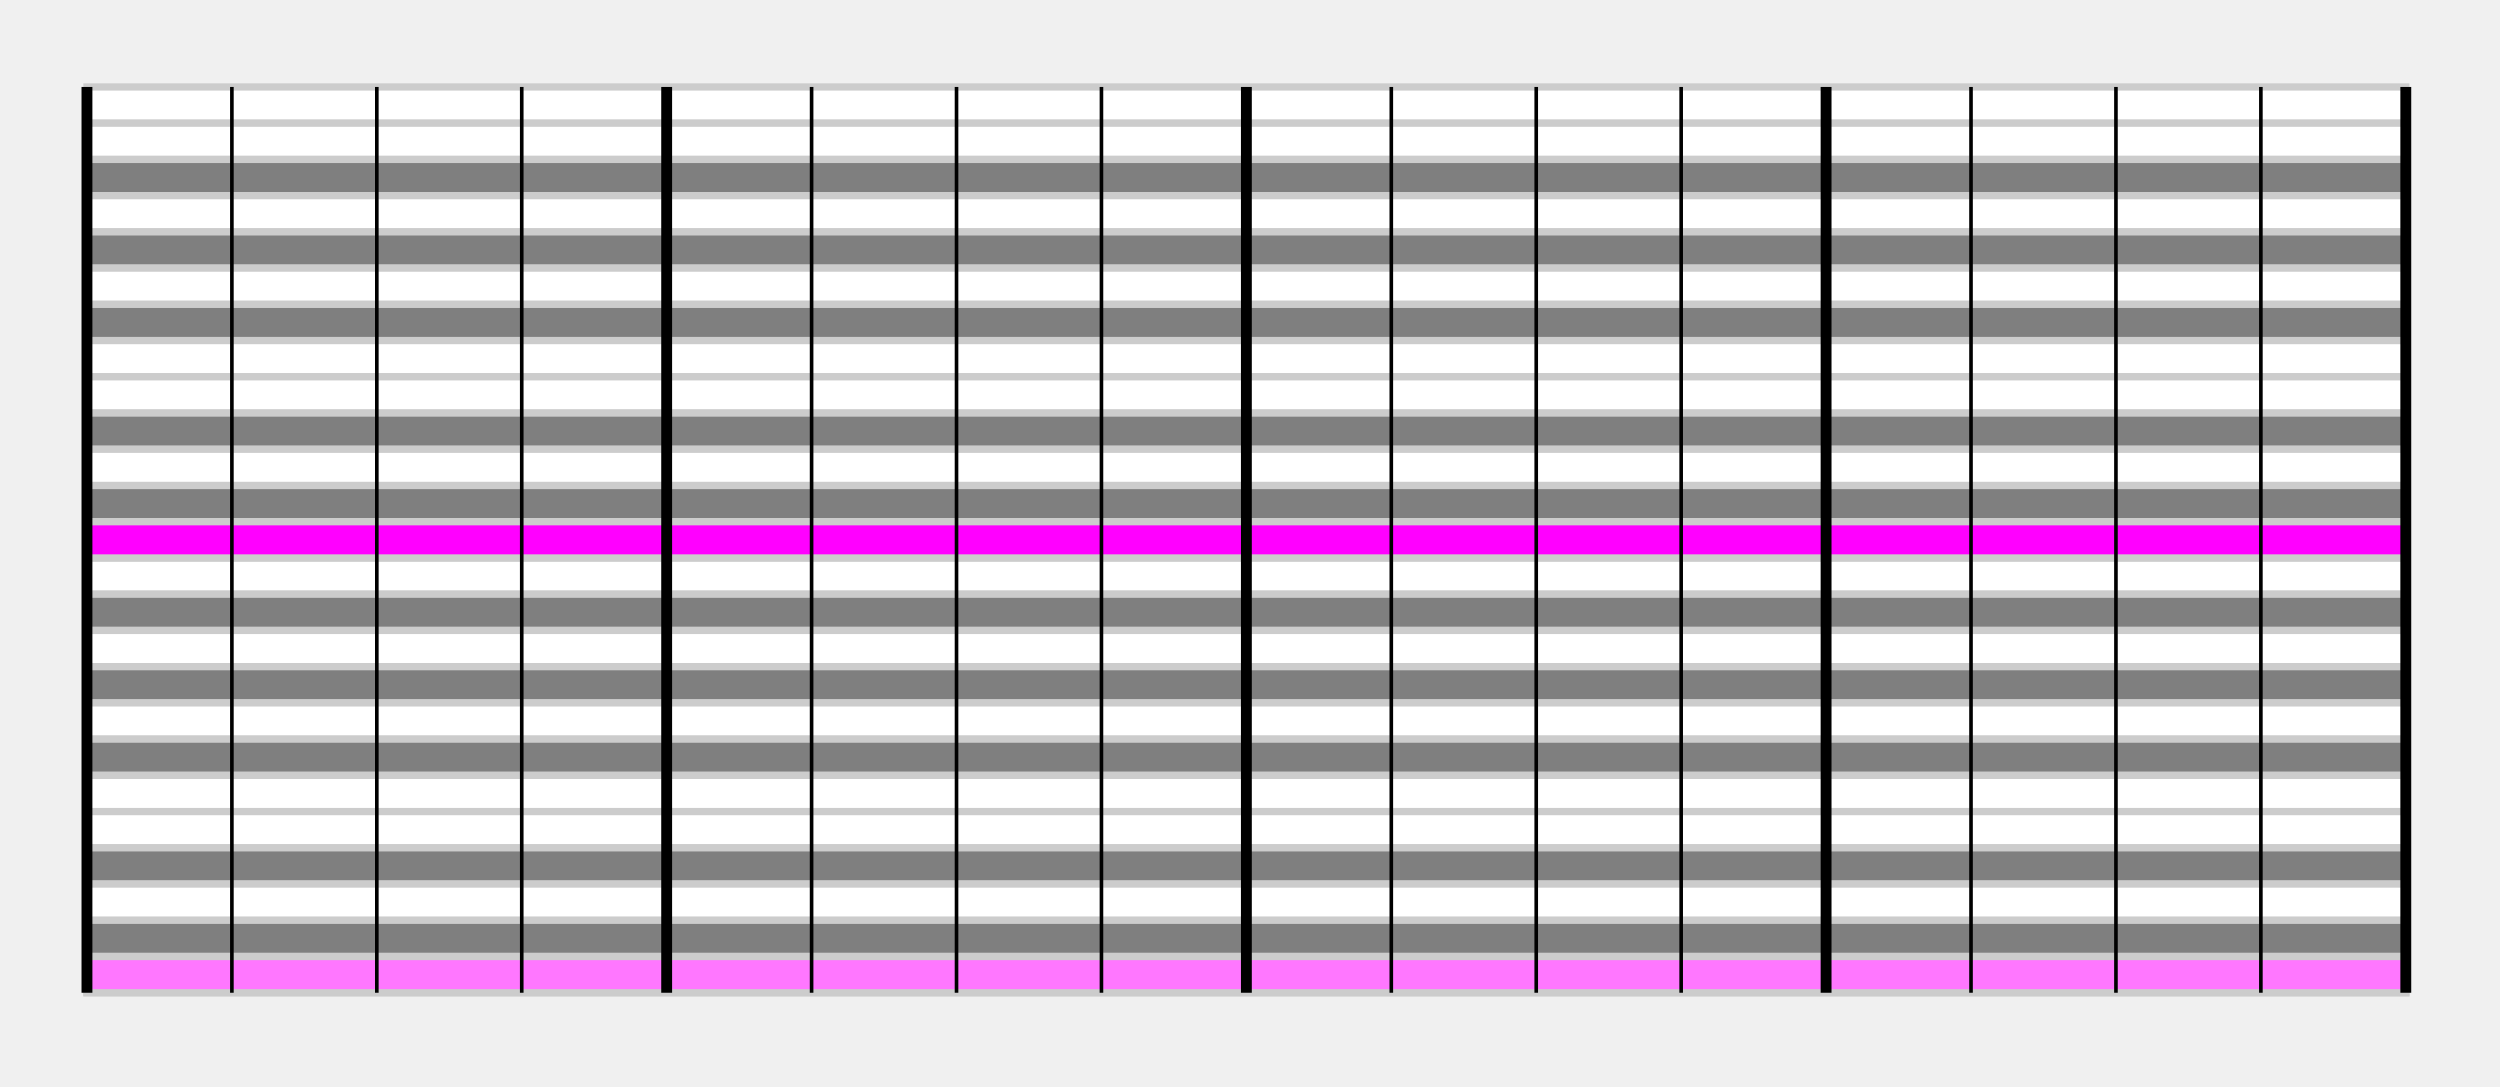
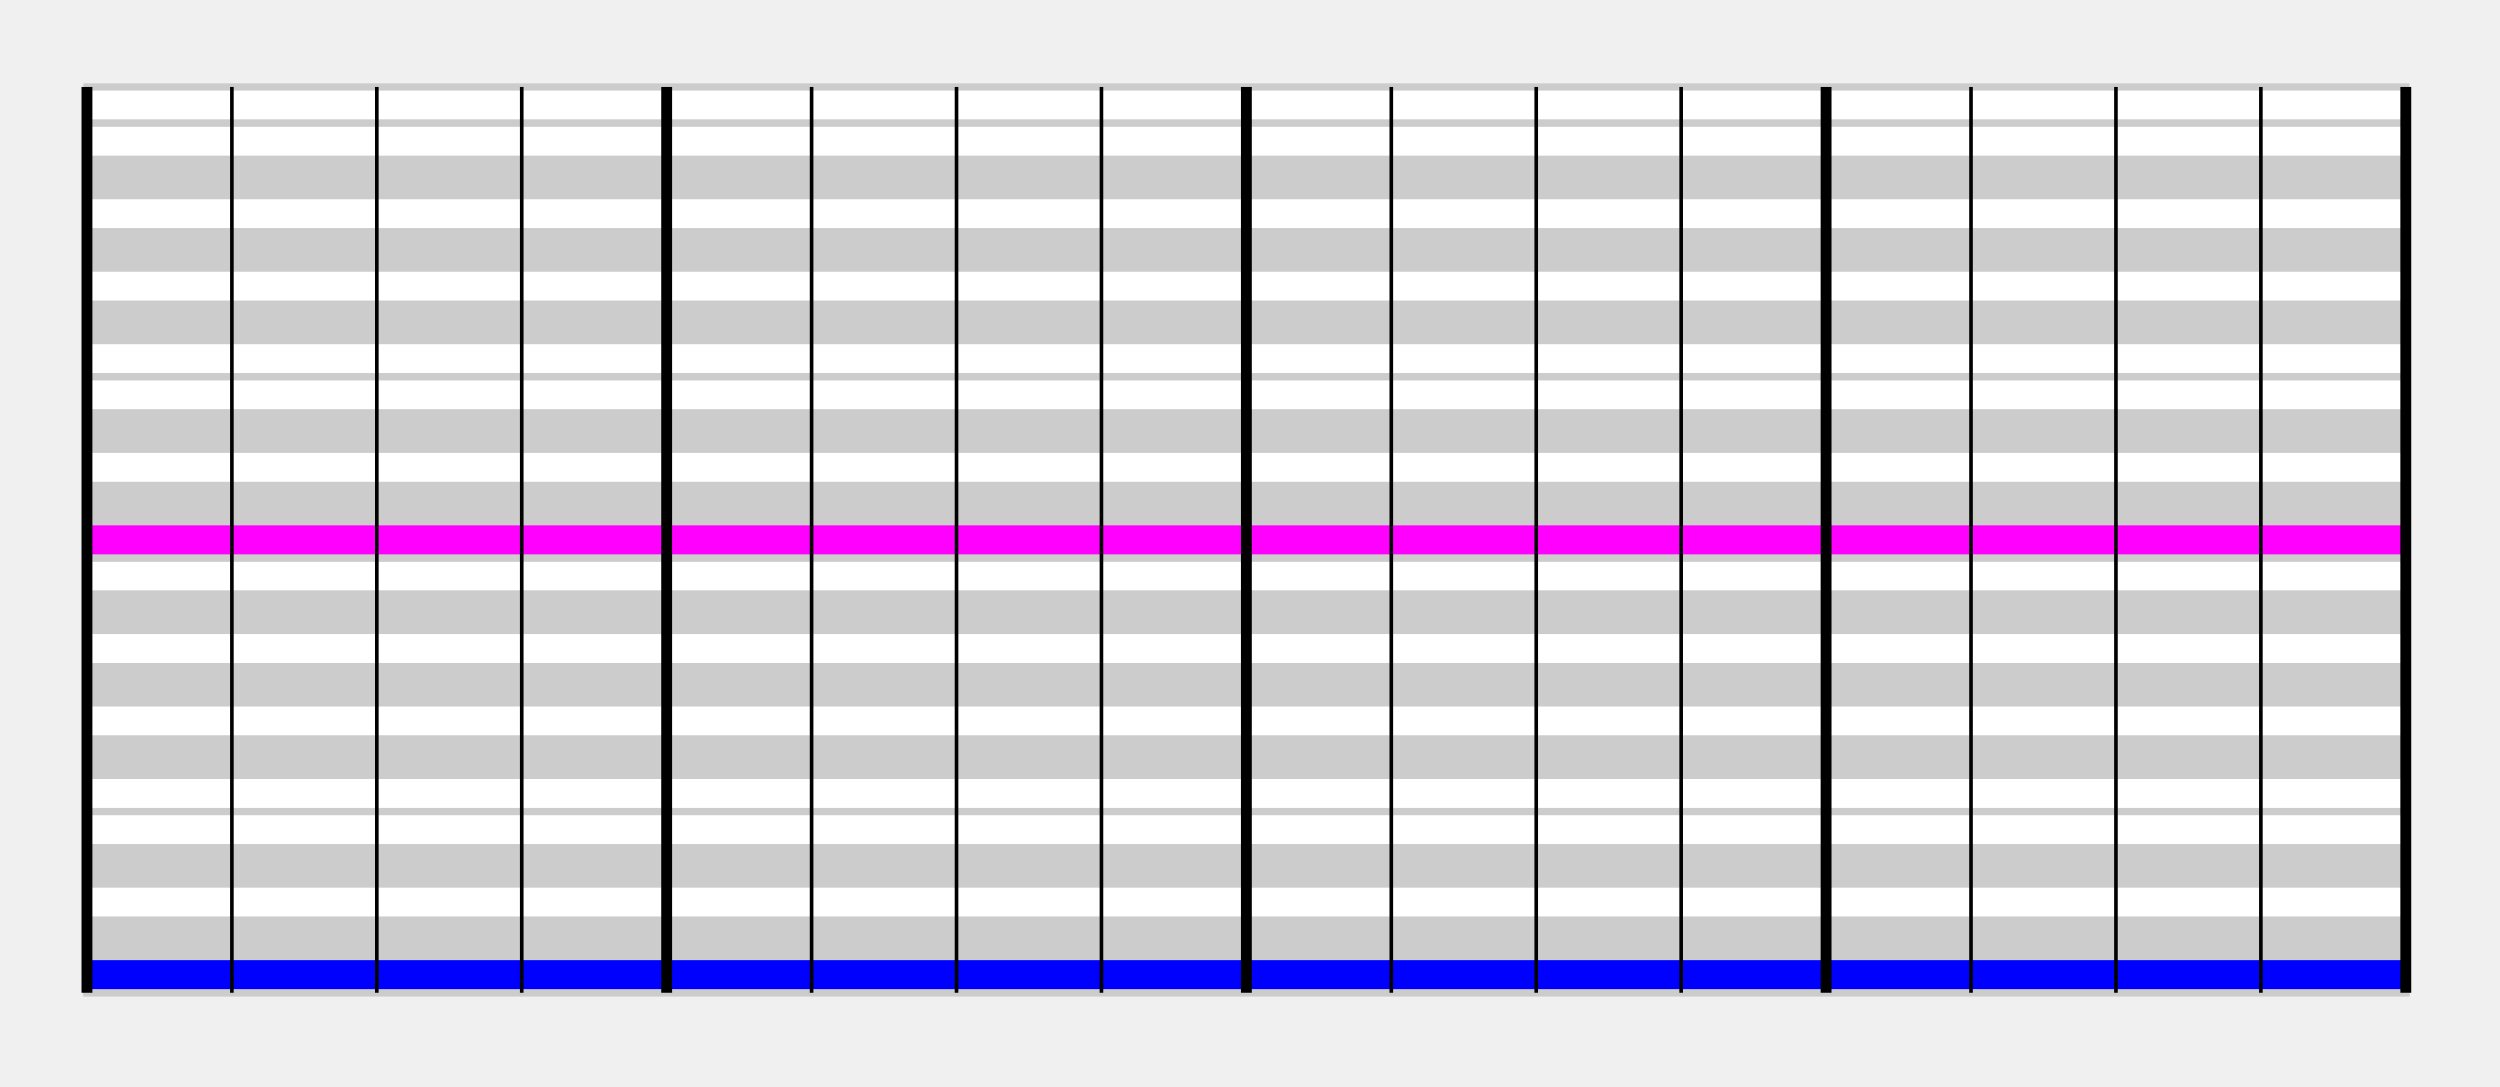
<svg xmlns="http://www.w3.org/2000/svg" width="345" height="150" viewBox="0 0 345 150">
  <rect id="C-84" x="12" y="12" width="320" height="5" fill="#ffffff" stroke="#cccccc" stroke-width="1" />
  <rect id="B-83" x="12" y="17" width="320" height="5" fill="#ffffff" stroke="#cccccc" stroke-width="1" />
-   <rect id="Bb-82" x="12" y="22" width="320" height="5" fill="#7f7f7f" stroke="#cccccc" stroke-width="1" />
+   <rect id="Bb-82" x="12" y="22" width="320" height="5" fill="#cccccc" stroke="#cccccc" stroke-width="1" />
  <rect id="A-81" x="12" y="27" width="320" height="5" fill="#ffffff" stroke="#cccccc" stroke-width="1" />
-   <rect id="Ab-80" x="12" y="32" width="320" height="5" fill="#7f7f7f" stroke="#cccccc" stroke-width="1" />
+   <rect id="Ab-80" x="12" y="32" width="320" height="5" fill="#cccccc" stroke="#cccccc" stroke-width="1" />
  <rect id="G-79" x="12" y="37" width="320" height="5" fill="#ffffff" stroke="#cccccc" stroke-width="1" />
-   <rect id="F#-78" x="12" y="42" width="320" height="5" fill="#7f7f7f" stroke="#cccccc" stroke-width="1" />
+   <rect id="F#-78" x="12" y="42" width="320" height="5" fill="#cccccc" stroke="#cccccc" stroke-width="1" />
  <rect id="F-77" x="12" y="47" width="320" height="5" fill="#ffffff" stroke="#cccccc" stroke-width="1" />
  <rect id="E-76" x="12" y="52" width="320" height="5" fill="#ffffff" stroke="#cccccc" stroke-width="1" />
-   <rect id="Eb-75" x="12" y="57" width="320" height="5" fill="#7f7f7f" stroke="#cccccc" stroke-width="1" />
+   <rect id="Eb-75" x="12" y="57" width="320" height="5" fill="#cccccc" stroke="#cccccc" stroke-width="1" />
  <rect id="D-74" x="12" y="62" width="320" height="5" fill="#ffffff" stroke="#cccccc" stroke-width="1" />
-   <rect id="C#-73" x="12" y="67" width="320" height="5" fill="#7f7f7f" stroke="#cccccc" stroke-width="1" />
+   <rect id="C#-73" x="12" y="67" width="320" height="5" fill="#cccccc" stroke="#cccccc" stroke-width="1" />
  <rect id="C-72" x="12" y="72" width="320" height="5" fill="#ffffff" stroke="#cccccc" stroke-width="1" />
  <rect id="B-71" x="12" y="77" width="320" height="5" fill="#ffffff" stroke="#cccccc" stroke-width="1" />
-   <rect id="Bb-70" x="12" y="82" width="320" height="5" fill="#7f7f7f" stroke="#cccccc" stroke-width="1" />
+   <rect id="Bb-70" x="12" y="82" width="320" height="5" fill="#cccccc" stroke="#cccccc" stroke-width="1" />
  <rect id="A-69" x="12" y="87" width="320" height="5" fill="#ffffff" stroke="#cccccc" stroke-width="1" />
-   <rect id="Ab-68" x="12" y="92" width="320" height="5" fill="#7f7f7f" stroke="#cccccc" stroke-width="1" />
+   <rect id="Ab-68" x="12" y="92" width="320" height="5" fill="#cccccc" stroke="#cccccc" stroke-width="1" />
  <rect id="G-67" x="12" y="97" width="320" height="5" fill="#ffffff" stroke="#cccccc" stroke-width="1" />
-   <rect id="F#-66" x="12" y="102" width="320" height="5" fill="#7f7f7f" stroke="#cccccc" stroke-width="1" />
+   <rect id="F#-66" x="12" y="102" width="320" height="5" fill="#cccccc" stroke="#cccccc" stroke-width="1" />
  <rect id="F-65" x="12" y="107" width="320" height="5" fill="#ffffff" stroke="#cccccc" stroke-width="1" />
  <rect id="E-64" x="12" y="112" width="320" height="5" fill="#ffffff" stroke="#cccccc" stroke-width="1" />
-   <rect id="Eb-63" x="12" y="117" width="320" height="5" fill="#7f7f7f" stroke="#cccccc" stroke-width="1" />
+   <rect id="Eb-63" x="12" y="117" width="320" height="5" fill="#cccccc" stroke="#cccccc" stroke-width="1" />
  <rect id="D-62" x="12" y="122" width="320" height="5" fill="#ffffff" stroke="#cccccc" stroke-width="1" />
-   <rect id="C#-61" x="12" y="127" width="320" height="5" fill="#7f7f7f" stroke="#cccccc" stroke-width="1" />
+   <rect id="C#-61" x="12" y="127" width="320" height="5" fill="#cccccc" stroke="#cccccc" stroke-width="1" />
  <rect id="C-60" x="12" y="132" width="320" height="5" fill="#ffffff" stroke="#cccccc" stroke-width="1" />
  <rect x="12" y="72" width="320" height="5" fill="#ff00ff" stroke="#cccccc" stroke-width="1" />
-   <rect x="12" y="132" width="320" height="5" fill="#ff77ff" stroke="#cccccc" stroke-width="1" />
+   <rect x="12" y="132" width="320" height="5" fill="#0000ff" stroke="#cccccc" stroke-width="1" />
  <line x1="12" y1="12" x2="12" y2="137" stroke="#000000" stroke-width="1.5" />
  <line x1="92" y1="12" x2="92" y2="137" stroke="#000000" stroke-width="1.5" />
  <line x1="172" y1="12" x2="172" y2="137" stroke="#000000" stroke-width="1.5" />
  <line x1="252" y1="12" x2="252" y2="137" stroke="#000000" stroke-width="1.5" />
  <line x1="332" y1="12" x2="332" y2="137" stroke="#000000" stroke-width="1.5" />
  <line x1="32" y1="12" x2="32" y2="137" stroke="#000000" stroke-width="0.5" />
  <line x1="52" y1="12" x2="52" y2="137" stroke="#000000" stroke-width="0.5" />
  <line x1="72" y1="12" x2="72" y2="137" stroke="#000000" stroke-width="0.5" />
  <line x1="112" y1="12" x2="112" y2="137" stroke="#000000" stroke-width="0.5" />
  <line x1="132" y1="12" x2="132" y2="137" stroke="#000000" stroke-width="0.5" />
  <line x1="152" y1="12" x2="152" y2="137" stroke="#000000" stroke-width="0.5" />
  <line x1="192" y1="12" x2="192" y2="137" stroke="#000000" stroke-width="0.5" />
  <line x1="212" y1="12" x2="212" y2="137" stroke="#000000" stroke-width="0.5" />
  <line x1="232" y1="12" x2="232" y2="137" stroke="#000000" stroke-width="0.5" />
  <line x1="272" y1="12" x2="272" y2="137" stroke="#000000" stroke-width="0.5" />
  <line x1="292" y1="12" x2="292" y2="137" stroke="#000000" stroke-width="0.5" />
  <line x1="312" y1="12" x2="312" y2="137" stroke="#000000" stroke-width="0.5" />
</svg>
